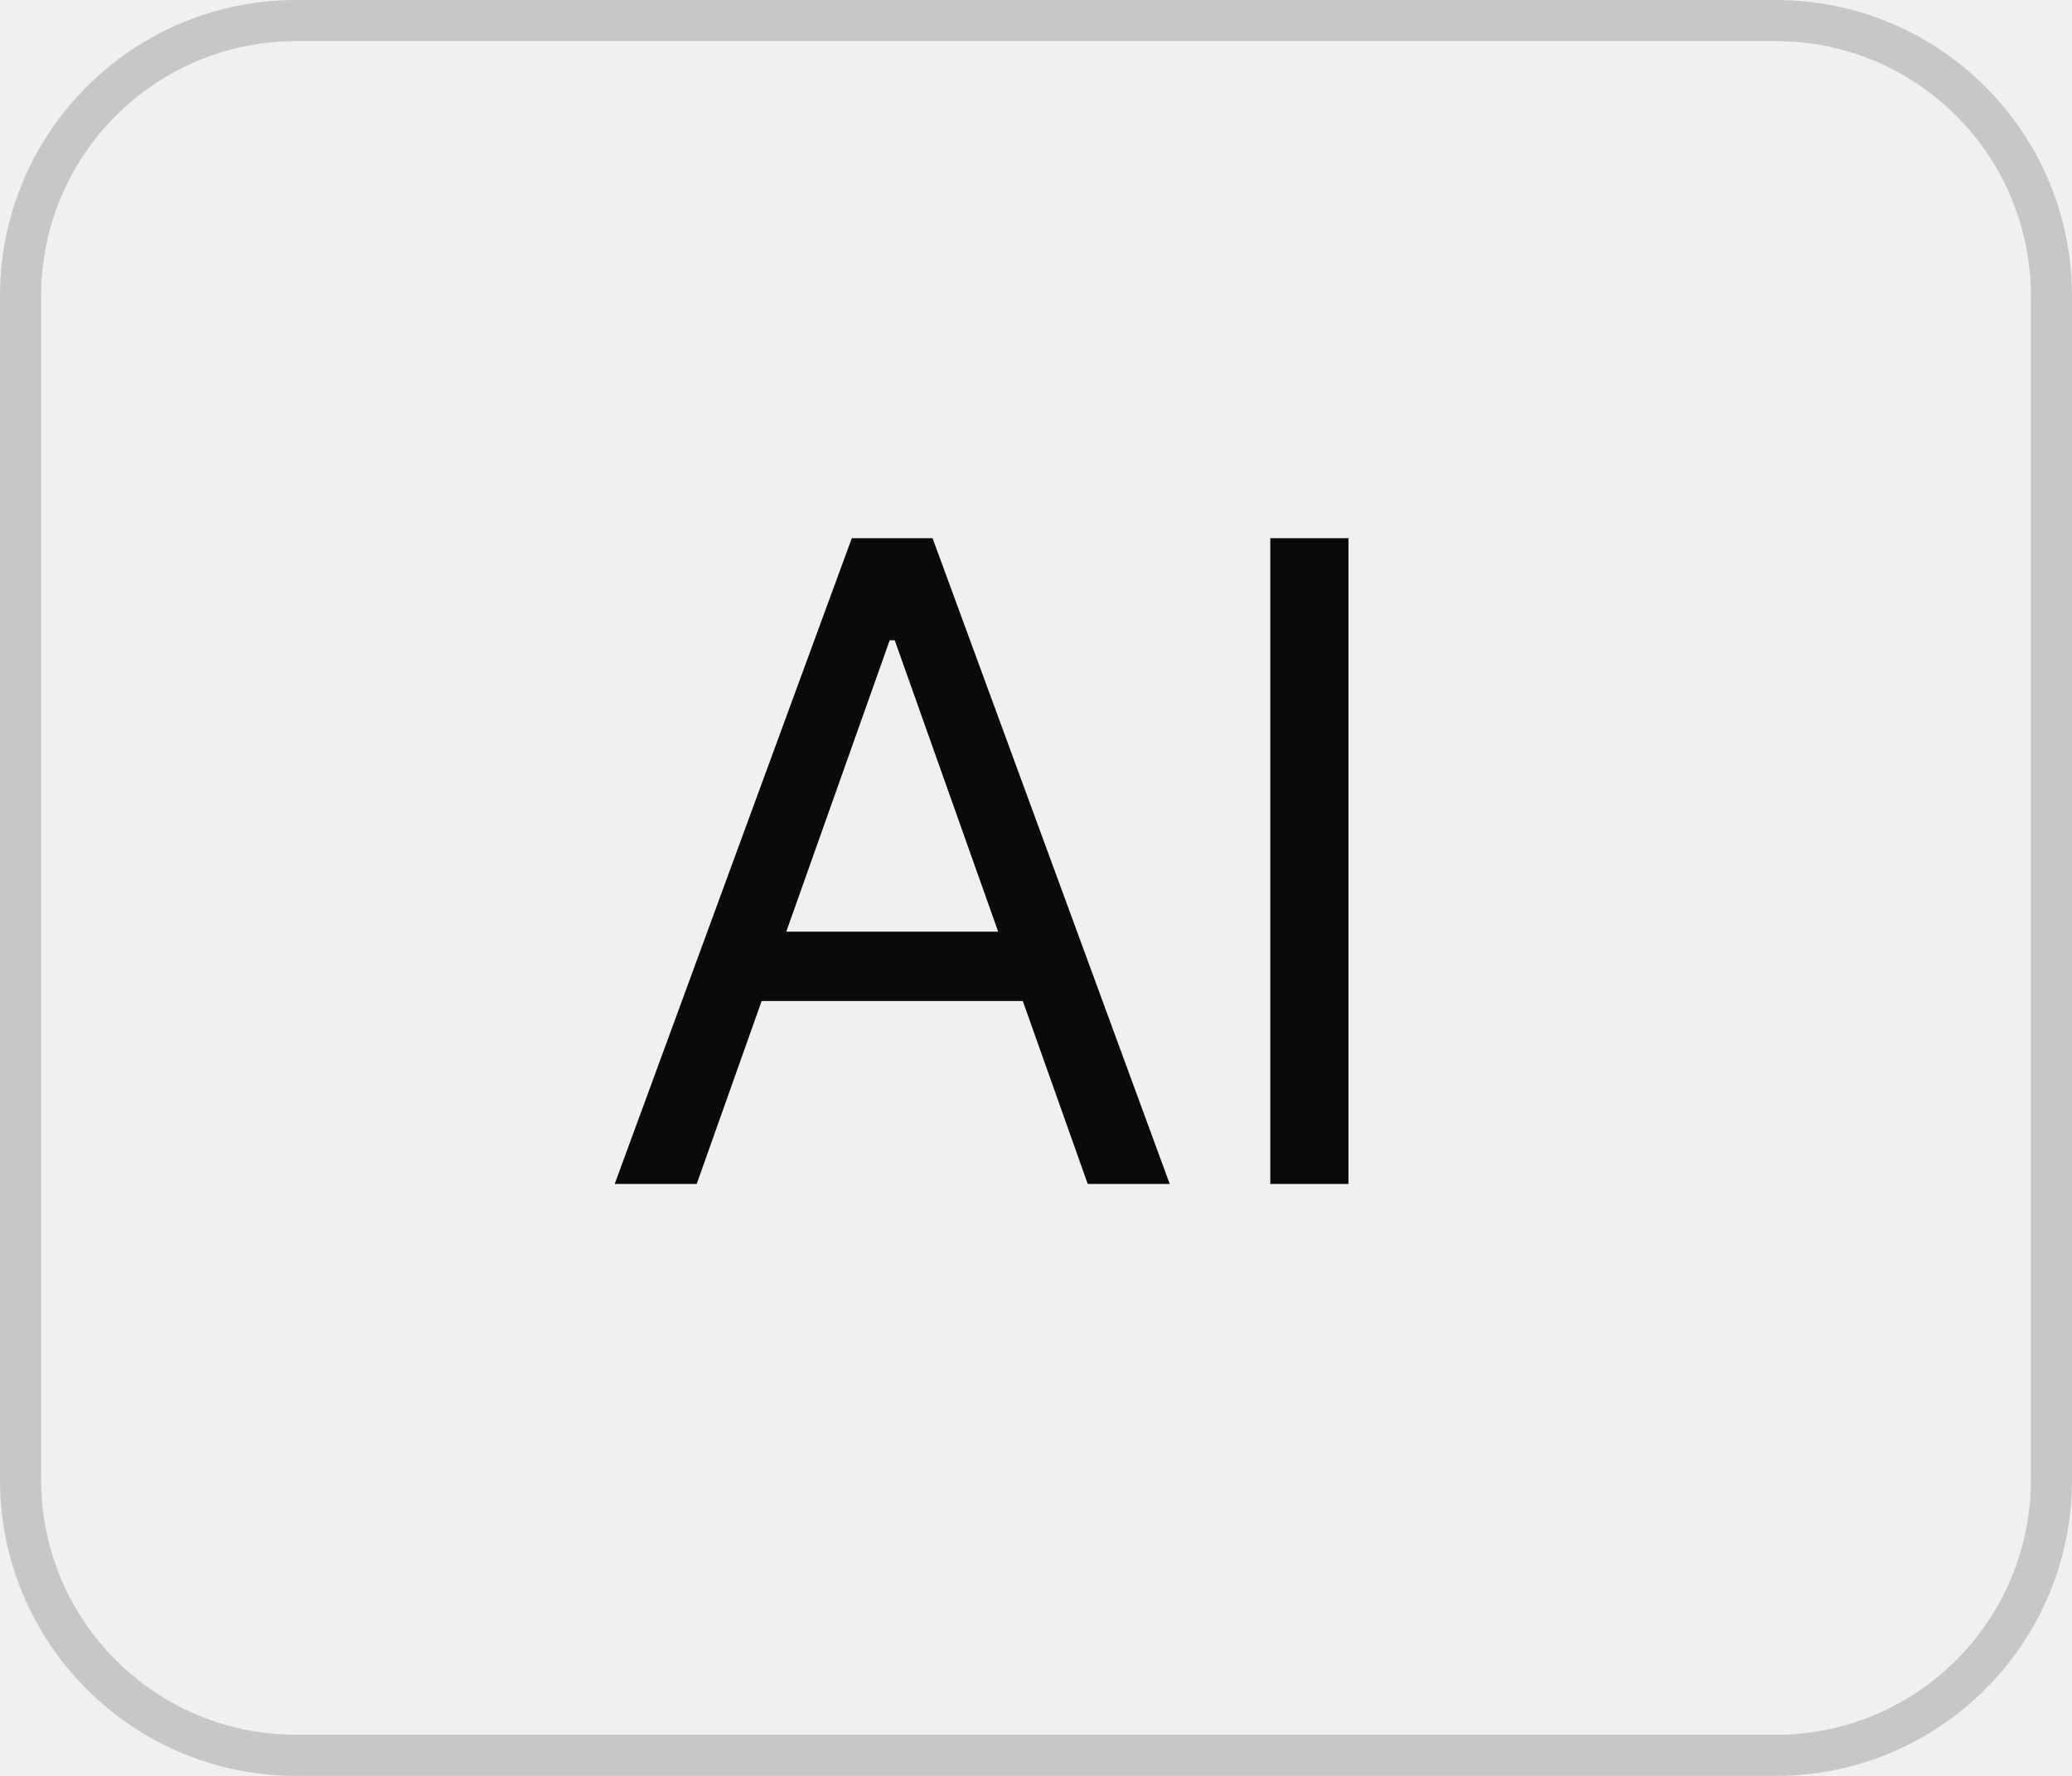
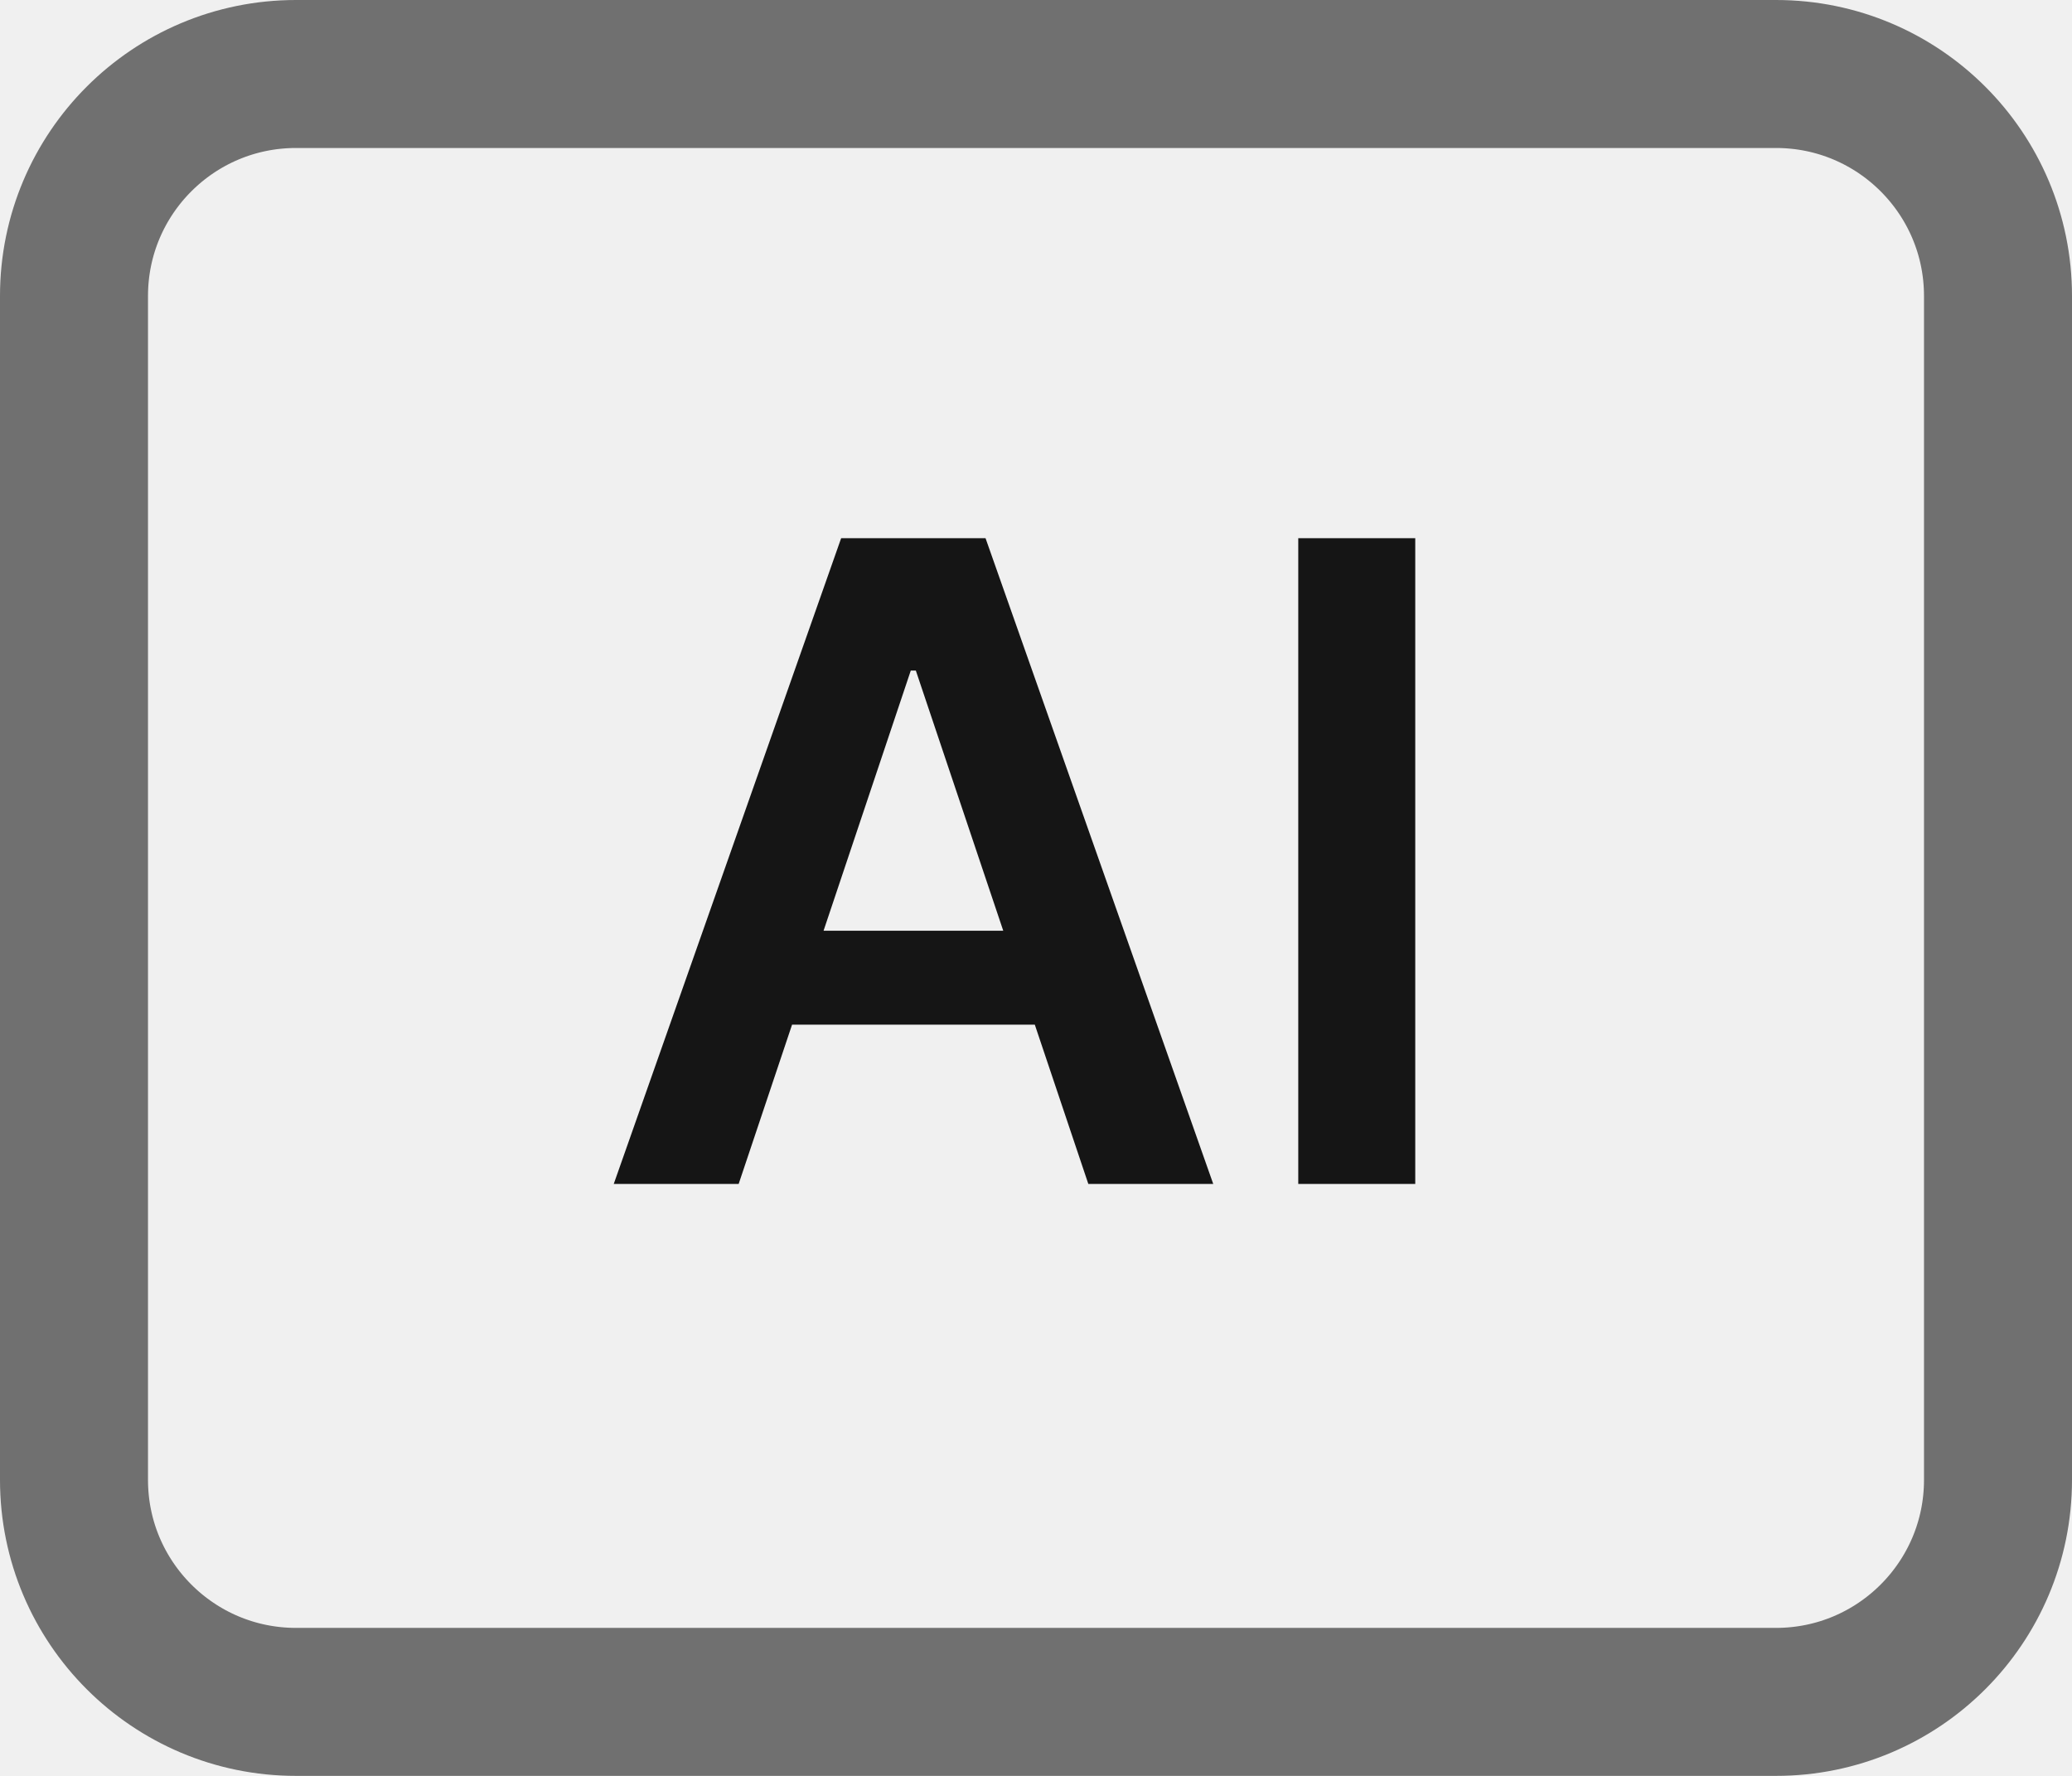
<svg xmlns="http://www.w3.org/2000/svg" width="28" height="24" viewBox="0 0 28 24" fill="none">
-   <mask id="path-1-inside-1_85_7240" fill="white">
-     <path d="M0 4C0 1.791 1.791 0 4 0H24C26.209 0 28 1.791 28 4V20C28 22.209 26.209 24 24 24H4C1.791 24 0 22.209 0 20V4Z" />
-   </mask>
-   <path d="M4 0V0.556H24V0V-0.556H4V0ZM28 4H27.444V20H28H28.556V4H28ZM24 24V23.444H4V24V24.556H24V24ZM0 20H0.556V4H0H-0.556V20H0ZM4 24V23.444C2.098 23.444 0.556 21.902 0.556 20H0H-0.556C-0.556 22.516 1.484 24.556 4 24.556V24ZM28 20H27.444C27.444 21.902 25.902 23.444 24 23.444V24V24.556C26.516 24.556 28.556 22.516 28.556 20H28ZM24 0V0.556C25.902 0.556 27.444 2.098 27.444 4H28H28.556C28.556 1.484 26.516 -0.556 24 -0.556V0ZM4 0V-0.556C1.484 -0.556 -0.556 1.484 -0.556 4H0H0.556C0.556 2.098 2.098 0.556 4 0.556V0Z" fill="#C7C7C7" mask="url(#path-1-inside-1_85_7240)" />
-   <path d="M9.415 16H8.307L11.511 7.273H12.602L15.807 16H14.699L12.091 8.653H12.023L9.415 16ZM9.824 12.591H14.29V13.528H9.824V12.591ZM18.223 7.273V16H17.166V7.273H18.223Z" fill="#0A0A0A" />
+   <path d="M4 1H24C25.657 1 27 2.343 27 4V20C27 21.657 25.657 23 24 23H4C2.343 23 1 21.657 1 20V4C1 2.343 2.343 1 4 1Z" stroke="#707070" stroke-width="2" />
+   <path d="M9.982 16H8.294L11.367 7.273H13.318L16.395 16H14.707L12.376 9.062H12.308L9.982 16ZM10.037 12.578H14.639V13.848H10.037V12.578ZM19.125 7.273V16H17.544V7.273H19.125Z" fill="#151515" />
</svg>
